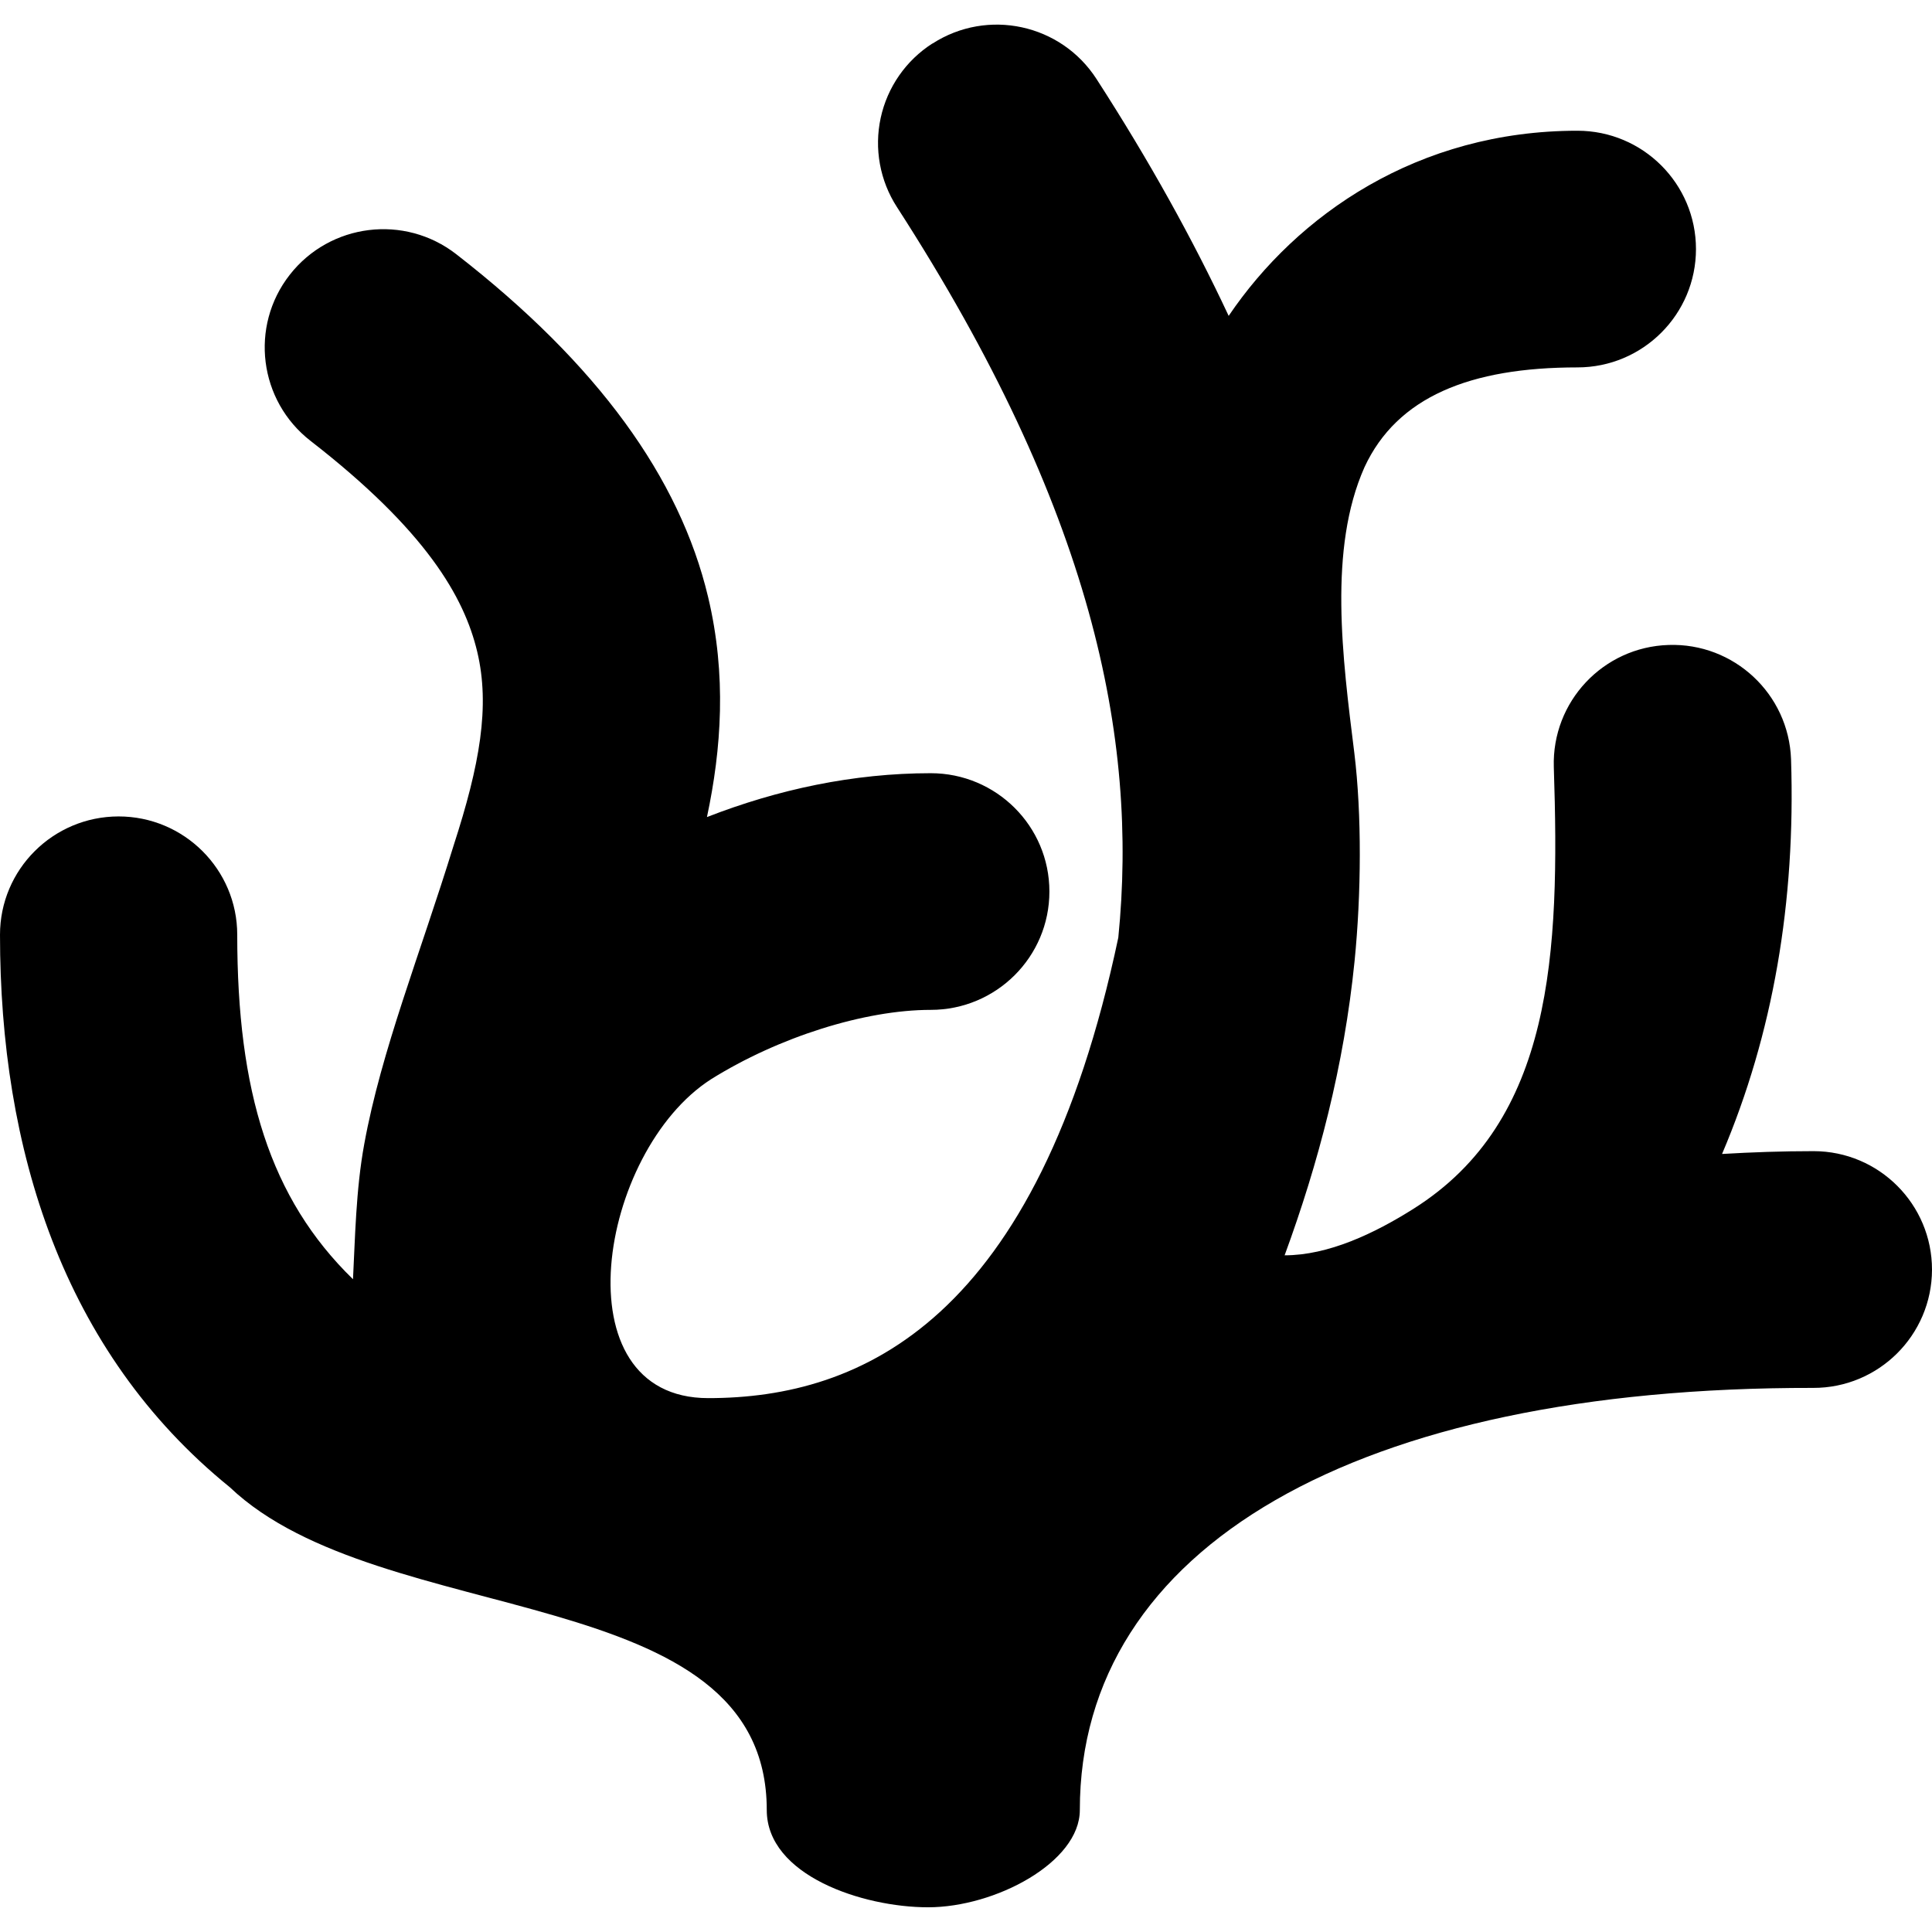
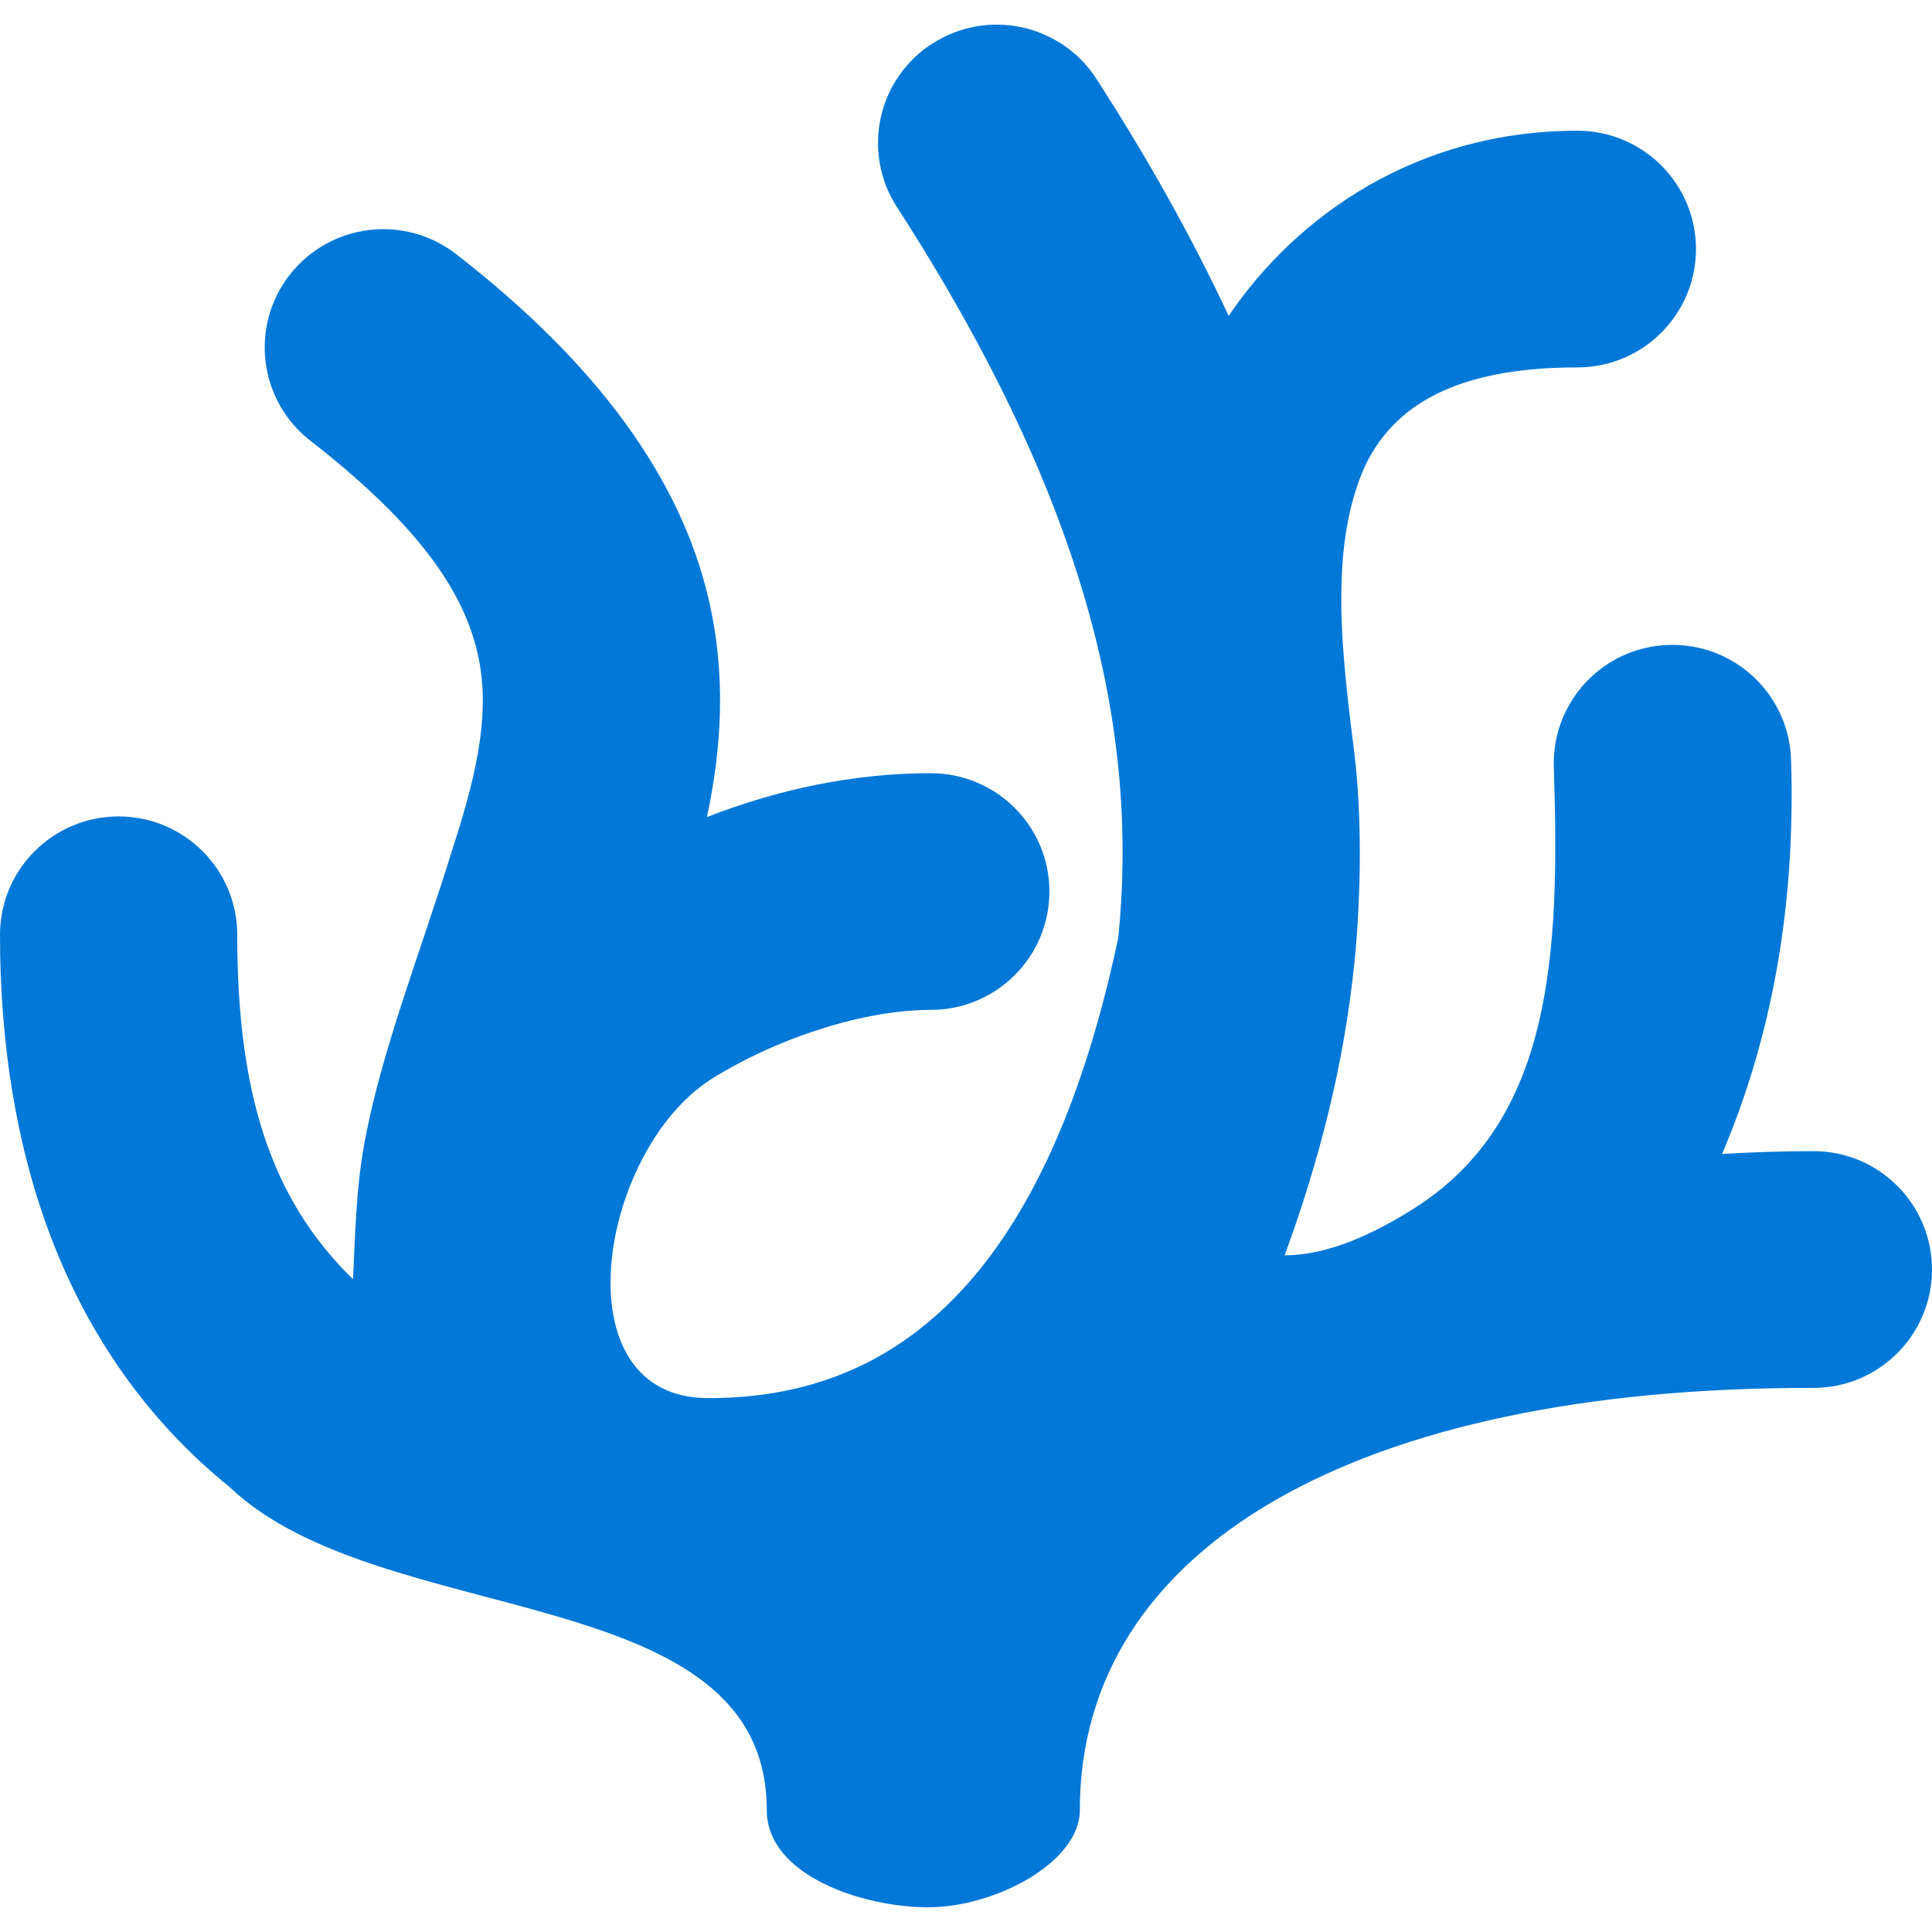
- <svg xmlns="http://www.w3.org/2000/svg" role="img" viewBox="0 0 24 24">
+ <svg xmlns="http://www.w3.org/2000/svg" fill="#0078D7" role="img" viewBox="0 0 24 24">
  <path d="M11.583.54a1.467 1.467 0 0 0-.441 2.032c2.426 3.758 2.999 6.592 2.75 9.075-1.004 4.756-3.187 5.721-5.094 5.721-1.863 0-1.364-3.065.036-3.962.836-.522 1.906-.861 2.728-.861.814 0 1.474-.658 1.474-1.47 0-.812-.66-1.47-1.474-1.47-.96 0-1.901.202-2.78.545.18-.847.246-1.762.014-2.735-.352-1.477-1.367-2.889-3.128-4.257a1.476 1.476 0 0 0-2.069.256c-.5.64-.384 1.564.259 2.063 1.435 1.114 1.908 1.939 2.07 2.618.162.679.032 1.407-.293 2.408-.416 1.349-.9 2.553-1.11 3.708-.105.568-.114 1.187-.14 1.68-1.034-1.006-1.438-2.336-1.438-4.279 0-.811-.66-1.47-1.474-1.47-.814.001-1.473.659-1.473 1.47 0 2.654.776 5.179 2.855 6.863 1.883 1.793 6.67 1.13 6.67 4.01 0 .812 1.19 1.208 2.004 1.208.834 0 1.885-.558 1.885-1.208 0-3.267 3.443-5.253 9.11-5.244A1.472 1.472 0 0 0 24 15.773 1.472 1.472 0 0 0 22.53 14.3c-.388 0-.765.013-1.138.035.634-1.49.915-3.13.857-4.903a1.473 1.473 0 0 0-1.522-1.42 1.472 1.472 0 0 0-1.425 1.517c.076 2.32-.01 4.393-1.74 5.485-.49.31-1.062.58-1.604.58.42-1.145.738-2.353.869-3.655.083-.83.091-1.818-.003-2.585-.148-1.188-.325-2.535.126-3.55.405-.874 1.313-1.24 2.645-1.24.814 0 1.473-.659 1.473-1.47 0-.811-.659-1.47-1.473-1.47-1.98 0-3.481 1.042-4.332 2.3-.445-.95-.987-1.929-1.642-2.943a1.474 1.474 0 0 0-2.037-.44z" />
</svg>
